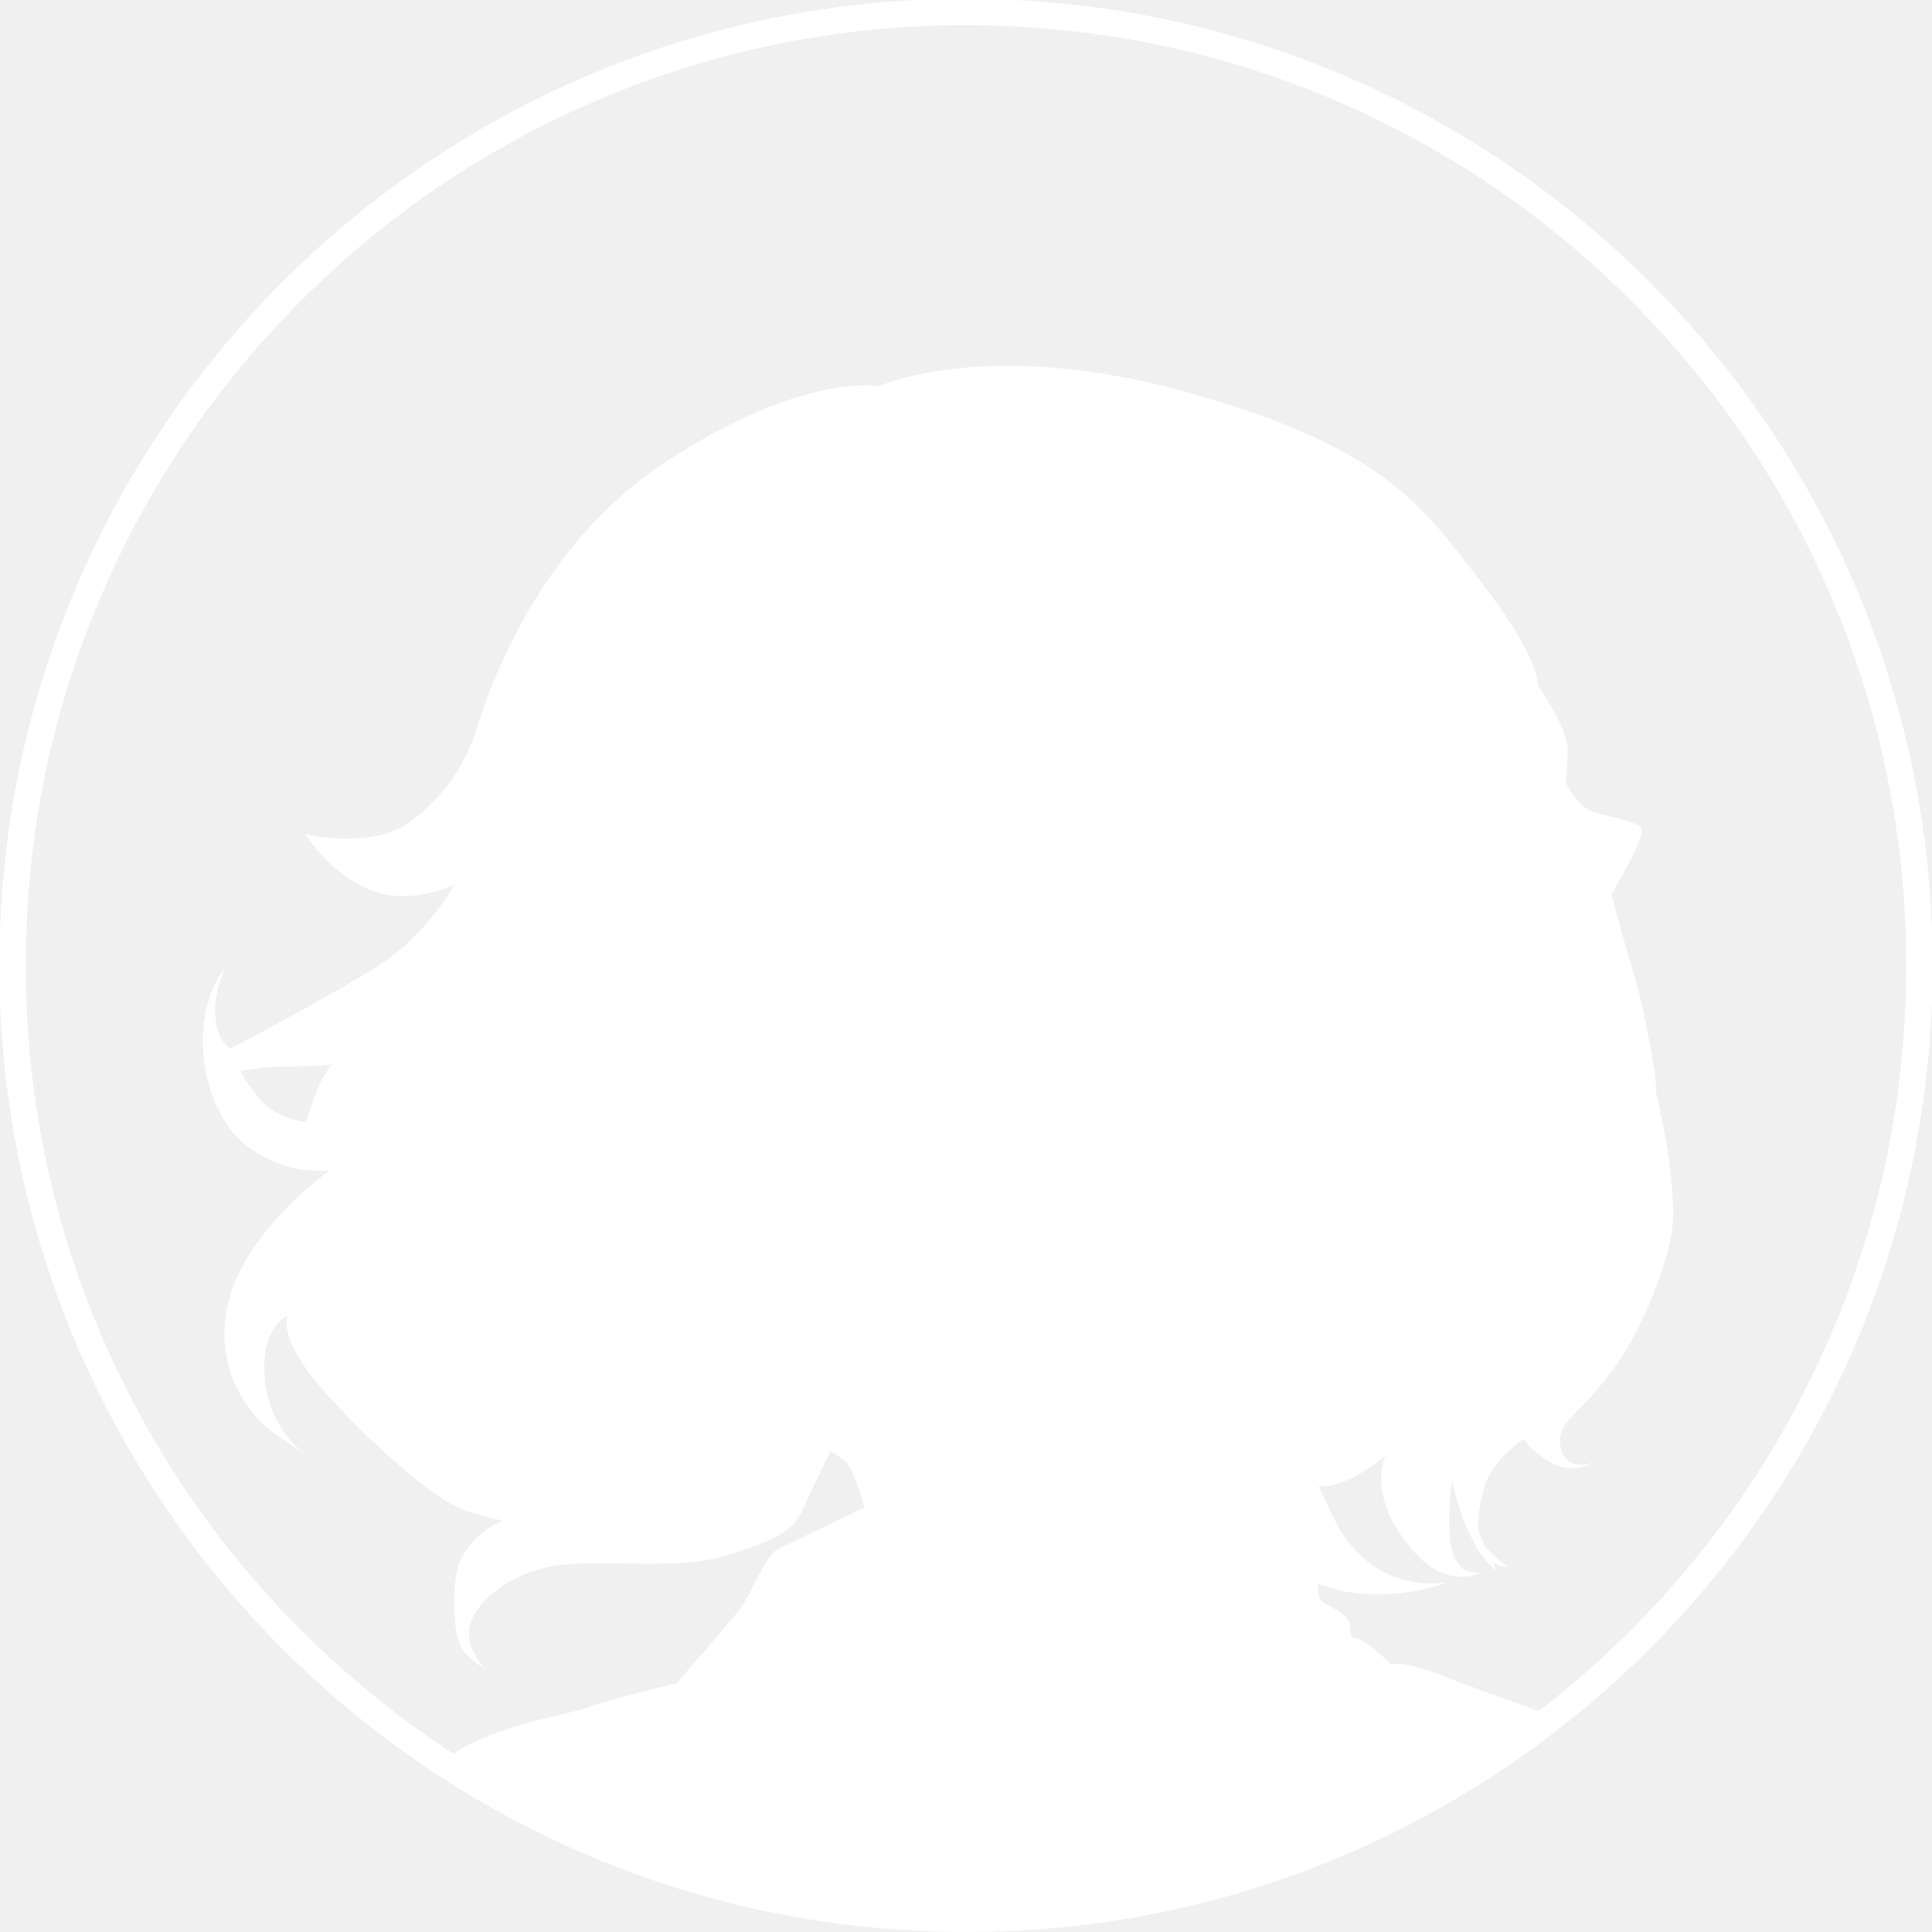
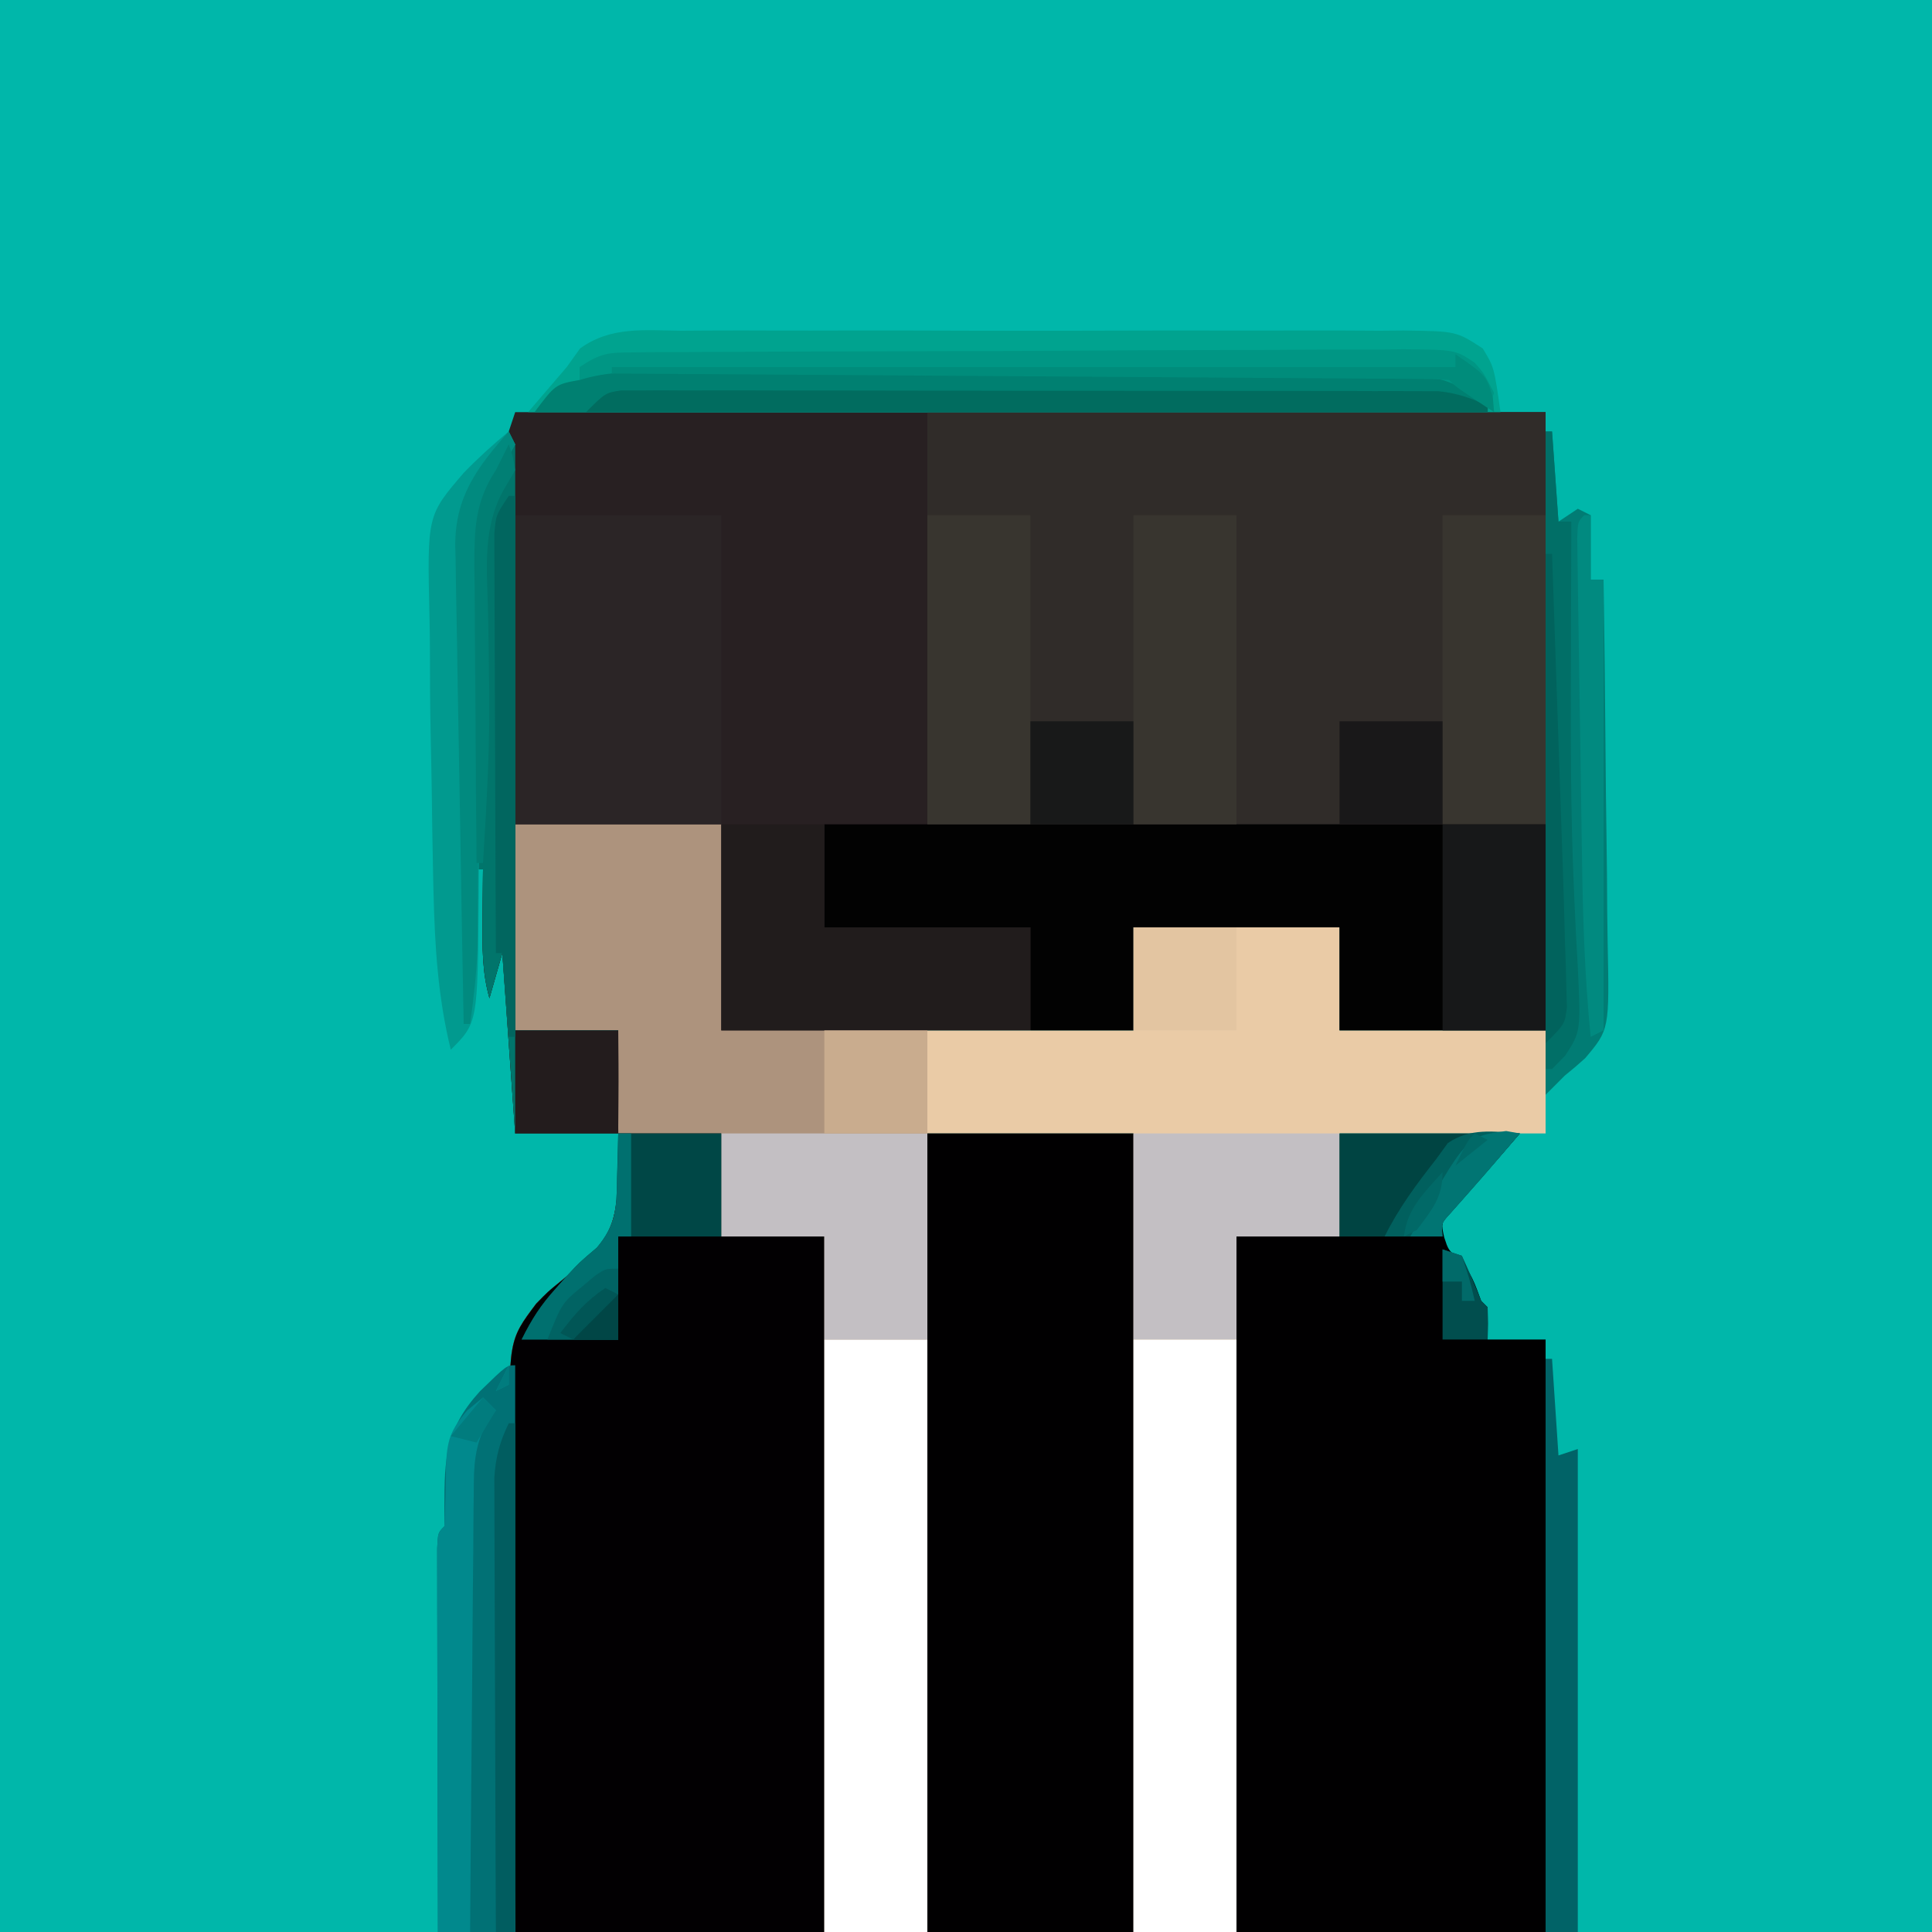
- <svg xmlns="http://www.w3.org/2000/svg" width="100%" height="100%" viewBox="0 0 512 512" version="1.1" xml:space="preserve" style="fill-rule:evenodd;clip-rule:evenodd;stroke-linejoin:round;stroke-miterlimit:2;">
-   <g id="图层-1">
-     <g transform="matrix(0,-1,-1,0,256,-0.3289)">
-       <path d="M-256.164,-256.164C-397.64,-256.164 -512.329,-141.475 -512.329,-0C-512.329,141.476 -397.64,256.164 -256.164,256.164C-114.688,256.164 -0,141.476 -0,-0C-0,-141.475 -114.688,-256.164 -256.164,-256.164" style="fill-opacity:0;fill-rule:nonzero;stroke:rgb(255,252,252);stroke-opacity:0;stroke-width:1px;" />
-     </g>
-     <g transform="matrix(0.957067,0,0,0.878667,7.96252,56.054)">
-       <clipPath id="_clip1">
-         <path d="M242.914,0C110.578,6.656 4.72,113.728 0,246.565L0,265.106C4.875,402.292 117.624,512 256,512C394.376,512 507.125,402.292 512,265.106L512,246.566C507.28,113.728 401.422,6.656 269.085,0L242.914,0Z" clip-rule="nonzero" />
-       </clipPath>
-       <g clip-path="url(#_clip1)">
-         <g transform="matrix(1,0,0,1,74.943,376.002)">
-           <path d="M0,-1.001C0.843,-0.323 1.373,0 1.373,0C1.373,0 0.839,-0.388 0,-1.001" style="fill:white;fill-rule:nonzero;" />
-         </g>
-         <g transform="matrix(1,0,0,1,78.7003,270.852)">
-           <path d="M0,-3.623C-1.99,2.643 -2.411,3.822 -2.411,3.822C-2.411,3.822 -10.172,2.79 -14.595,-2.591C-19.018,-7.972 -20.418,-11.584 -20.418,-11.584C-20.418,-11.584 -14.89,-12.984 -7.666,-12.984C-0.442,-12.984 4.791,-13.574 4.791,-13.574C4.791,-13.574 1.99,-9.889 0,-3.623M117.047,151.845C113.317,156.768 100.339,173.029 100.339,173.029C100.339,173.029 81.841,177.802 75.575,180.339C69.31,182.875 53.646,184.814 40.369,193.019C27.092,201.223 16.559,229.557 16.559,229.557L382.59,229.557C382.59,229.557 380.381,221.448 379.031,215.435C377.681,209.422 375.349,204.513 367.618,196.414C359.887,188.314 325.772,176.656 313.567,171.257C301.363,165.857 298.157,167.393 298.157,167.393C298.157,167.393 295.133,164.18 293.055,162.227C290.976,160.275 287.059,158.925 287.059,158.925C287.059,158.925 287.14,157.299 286.652,154.778C286.164,152.257 281.285,150.061 279.334,148.516C277.382,146.971 278.089,142.986 278.089,142.986L278.089,142.983C281.057,144.336 285.988,145.971 292.826,146.202C304.736,146.603 313.567,142.589 313.567,142.589C313.567,142.589 298.321,145.95 287.474,131.884C282.647,125.625 280.719,119.365 278.13,113.571C278.9,113.653 282.532,113.835 287.741,110.875C293.629,107.53 296.707,104.184 296.707,104.184C296.707,104.184 290.626,116.648 304.892,133.797C314.264,145.064 322.972,139.613 322.972,139.613C322.972,139.613 319.275,139.848 317.845,138.328C314.697,134.984 314.257,129.562 314.248,123.834C314.235,115.959 315.178,111.995 315.178,111.995C315.178,111.995 315.33,114.07 316.909,119.65C318.489,125.23 321.156,130.707 321.156,130.707L321.156,130.693C323.133,135.396 327.242,139.022 327.242,139.022L326.625,136.756C326.625,136.756 327.007,136.815 327.919,137.403C328.831,137.992 330.546,137.815 330.546,137.815C330.546,137.815 327.047,135.774 324.326,131.79C321.606,127.806 321.8,122.364 324.035,113.813C326.27,105.262 335.018,99.298 335.018,99.298C335.018,99.298 336.146,102.533 342.174,106.273C349.489,110.81 355.019,105.789 355.019,105.789C355.019,105.789 351.936,108.368 348.075,106.468C346.566,105.726 345.729,104.313 345.284,102.759C344.32,99.397 345.344,95.782 347.724,93.221C350.371,90.373 354.634,85.519 358.83,79.6C365.625,70.019 372.071,54.688 375.381,40.228C378.691,25.769 371.548,-4.893 371.548,-4.893C371.548,-4.893 371.722,-8.726 370.677,-14.649C369.632,-20.572 367.889,-32.244 364.928,-42.697C361.966,-53.15 359.197,-64.954 359.197,-64.954C359.197,-64.954 360.23,-67.02 362.942,-72.186C365.654,-77.352 367.721,-82.647 367.592,-84.585C367.462,-86.522 359.455,-88.072 354.547,-89.621C349.64,-91.171 346.54,-98.662 346.54,-98.662C346.54,-98.662 346.928,-102.278 347.057,-108.607C347.186,-114.935 338.874,-127.799 338.874,-127.799C338.874,-127.799 339.524,-135.93 323.587,-158.373C307.65,-180.815 297.567,-199.354 241.949,-216.267C186.332,-233.18 156.372,-218.158 156.372,-218.158C156.372,-218.158 135.792,-222.707 97.258,-195.285C64.516,-171.985 50.037,-132.877 44.741,-114.23C41.734,-103.638 35.622,-94.175 27.094,-87.212C26.987,-87.125 26.88,-87.037 26.772,-86.95C15.972,-78.218 -2.411,-83.044 -2.411,-83.044C-2.411,-83.044 3.697,-71.887 14.848,-66.484C25.998,-61.081 38.874,-67.864 38.874,-67.864C38.874,-67.864 31.296,-52.732 17.534,-43.241C3.772,-33.75 -23.277,-18.328 -23.277,-18.328C-23.277,-18.328 -27.274,-20.577 -27.436,-29.558C-27.548,-35.761 -24.907,-42.275 -24.907,-42.275C-24.907,-42.275 -31.328,-34.951 -30.82,-18.734C-30.451,-6.973 -25.493,6.458 -17.565,11.883C-9.636,17.308 -5.324,18.003 -1.847,18.281C1.63,18.559 4.412,18.281 4.412,18.281C4.412,18.281 -19.371,36.359 -23.963,58.898C-28.554,81.436 -14.567,94.897 -11.949,96.97C-9.99,98.52 -4.797,102.329 -2.305,104.149C-5.292,101.749 -12.224,94.894 -13.585,82.135C-15.33,65.774 -7.413,62.187 -7.413,62.187C-7.413,62.187 -10.677,69.428 4.697,87.391C20.071,105.354 34.798,118.625 42.566,121.214C50.333,123.803 52.437,123.965 52.437,123.965C52.437,123.965 39.554,128.554 38.95,143.52C38.347,158.485 39.916,161.986 42.571,164.761C45.226,167.537 47.64,168.865 47.64,168.865C47.64,168.865 41.243,162.589 43.174,155.227C45.105,147.864 55.485,138.571 69.244,137.244C83.003,135.916 101.952,138.933 114.987,134.226C128.021,129.519 132.487,127.709 135.746,119.622C139.004,111.536 142.867,103.208 142.867,103.208C142.867,103.208 147.091,105.019 148.66,108.519C150.229,112.019 152.401,119.984 152.401,119.984C152.401,119.984 131.069,131.11 127.937,132.9C124.804,134.69 120.776,146.923 117.047,151.845" style="fill:white;fill-rule:nonzero;stroke:white;stroke-opacity:0;stroke-width:1.09px;" />
-         </g>
-         <g transform="matrix(1,0,0,1,189.141,512)">
-           <path d="M0,-41.029L-93.882,-11.591L-97.711,0L293.132,0L293.132,-20.514L0,-41.029Z" style="fill:white;fill-rule:nonzero;" />
-         </g>
-       </g>
-     </g>
-     <g transform="matrix(1,0,0,1,256,512)">
-       <path d="M0,-512.329C-141.476,-512.329 -256.164,-397.64 -256.164,-256.165C-256.164,-114.689 -141.476,0 0,0C141.476,0 256.164,-114.689 256.164,-256.165C256.164,-397.64 141.476,-512.329 0,-512.329M0,-505.329C33.64,-505.329 66.27,-498.742 96.984,-485.751C126.653,-473.202 153.301,-455.235 176.186,-432.35C199.071,-409.465 217.038,-382.818 229.587,-353.148C242.578,-322.435 249.164,-289.805 249.164,-256.165C249.164,-222.524 242.578,-189.894 229.587,-159.181C217.038,-129.511 199.071,-102.864 176.186,-79.979C153.301,-57.094 126.653,-39.127 96.984,-26.578C66.27,-13.587 33.64,-7 0,-7C-33.64,-7 -66.27,-13.587 -96.984,-26.578C-126.653,-39.127 -153.301,-57.094 -176.186,-79.979C-199.071,-102.864 -217.038,-129.511 -229.587,-159.181C-242.577,-189.894 -249.164,-222.524 -249.164,-256.165C-249.164,-289.805 -242.577,-322.435 -229.587,-353.148C-217.038,-382.818 -199.071,-409.465 -176.186,-432.35C-153.301,-455.235 -126.653,-473.202 -96.984,-485.751C-66.27,-498.742 -33.64,-505.329 0,-505.329" style="fill:white;fill-rule:nonzero;" />
-     </g>
-   </g>
+ <svg xmlns="http://www.w3.org/2000/svg" version="1.1" width="300" height="300">
+   <path d="M0 0 C99 0 198 0 300 0 C300 99 300 198 300 300 C201 300 102 300 0 300 C0 201 0 102 0 0 Z " fill="#00B7AA" transform="translate(0,0)" />
+   <path d="M0 0 C52.8 0 105.6 0 160 0 C160 31.68 160 63.36 160 96 C149.44 96 138.88 96 128 96 C128 90.72 128 85.44 128 80 C117.44 80 106.88 80 96 80 C96 85.28 96 90.56 96 96 C85.44 96 74.88 96 64 96 C64 101.28 64 106.56 64 112 C74.56 112 85.12 112 96 112 C96 152.92 96 193.84 96 236 C64.32 236 32.64 236 0 236 C-0.144 221.006 -0.289 206.011 -0.438 190.562 C-0.501 185.841 -0.565 181.12 -0.631 176.256 C-0.662 170.457 -0.662 170.457 -0.668 167.735 C-0.679 165.849 -0.703 163.963 -0.739 162.077 C-1.061 144.165 -1.061 144.165 3.269 138.414 C5.066 136.584 5.066 136.584 7 135 C7.757 134.371 8.514 133.742 9.294 133.094 C9.981 132.527 10.668 131.959 11.375 131.375 C15.232 127.726 15.795 124.123 16 119 C16 116.69 16 114.38 16 112 C10.72 112 5.44 112 0 112 C-0.66 102.76 -1.32 93.52 -2 84 C-2.66 86.31 -3.32 88.62 -4 91 C-5.15 86.91 -5.111 82.968 -5.062 78.75 C-5.058 78.005 -5.053 77.26 -5.049 76.492 C-5.037 74.661 -5.019 72.831 -5 71 C-5.33 71 -5.66 71 -6 71 C-6.076 63.135 -6.129 55.269 -6.165 47.404 C-6.178 44.729 -6.2 42.054 -6.226 39.378 C-6.263 35.531 -6.28 31.684 -6.293 27.836 C-6.308 26.642 -6.324 25.448 -6.34 24.218 C-6.341 18.249 -6.152 14.212 -3 9 C-2.01 6.03 -1.02 3.06 0 0 Z " fill="#282022" transform="translate(80,64)" />
+   <path d="M0 0 C10.56 0 21.12 0 32 0 C32 10.56 32 21.12 32 32 C42.56 32 53.12 32 64 32 C64 37.28 64 42.56 64 48 C74.56 48 85.12 48 96 48 C96 88.92 96 129.84 96 172 C64.32 172 32.64 172 0 172 C-0.144 157.006 -0.289 142.011 -0.438 126.562 C-0.501 121.841 -0.565 117.12 -0.631 112.256 C-0.662 106.457 -0.662 106.457 -0.668 103.735 C-0.679 101.849 -0.703 99.963 -0.739 98.077 C-1.061 80.165 -1.061 80.165 3.269 74.41 C5.776 71.853 8.598 69.695 11.375 67.438 C15.639 63.289 15.913 59.027 16.05 53.373 C16.059 51.248 16.03 49.125 16 47 C16.008 45.543 16.02 44.086 16.035 42.629 C16.071 39.083 16.034 35.549 16 32 C10.72 32 5.44 32 0 32 C0 21.44 0 10.88 0 0 Z " fill="#AD937D" transform="translate(80,128)" />
+   <path d="M0 0 C31.68 0 63.36 0 96 0 C96 21.12 96 42.24 96 64 C64.32 64 32.64 64 0 64 C0 42.88 0 21.76 0 0 Z " fill="#302C29" transform="translate(144,64)" />
+   <path d="M0 0 C5.28 0 10.56 0 16 0 C16 5.28 16 10.56 16 16 C21.28 16 26.56 16 32 16 C32 51.64 32 87.28 32 124 C16.16 124 0.32 124 -16 124 C-16.281 101.401 -16.281 101.401 -16.342 91.736 C-16.384 85.152 -16.433 78.569 -16.528 71.986 C-16.604 66.675 -16.646 61.366 -16.664 56.055 C-16.677 54.033 -16.702 52.011 -16.74 49.99 C-17.061 32.165 -17.061 32.165 -12.731 26.414 C-10.934 24.584 -10.934 24.584 -9 23 C-8.243 22.371 -7.486 21.742 -6.706 21.094 C-6.019 20.527 -5.332 19.959 -4.625 19.375 C-0.768 15.726 -0.205 12.123 0 7 C0 4.69 0 2.38 0 0 Z " fill="#020002" transform="translate(96,176)" />
+   <path d="M0 0 C9.24 0 18.48 0 28 0 C24.387 4.215 20.819 8.318 17.004 12.324 C15.779 13.981 15.779 13.981 16.25 16.117 C16.887 18.076 16.887 18.076 18.438 19.438 C20.406 21.406 21.046 23.411 22 26 C22.33 26.33 22.66 26.66 23 27 C23.041 28.666 23.043 30.334 23 32 C25.97 32 28.94 32 32 32 C32 62.36 32 92.72 32 124 C16.16 124 0.32 124 -16 124 C-16 88.36 -16 52.72 -16 16 C-10.72 16 -5.44 16 0 16 C0 10.72 0 5.44 0 0 Z " fill="#010001" transform="translate(208,176)" />
+   <path d="M0 0 C10.56 0 21.12 0 32 0 C32 5.28 32 10.56 32 16 C42.56 16 53.12 16 64 16 C64 21.28 64 26.56 64 32 C53.44 32 42.88 32 32 32 C32 37.28 32 42.56 32 48 C26.72 48 21.44 48 16 48 C16 83.64 16 119.28 16 156 C10.72 156 5.44 156 0 156 C0 115.08 0 74.16 0 32 C-10.56 32 -21.12 32 -32 32 C-32 26.72 -32 21.44 -32 16 C-21.44 16 -10.88 16 0 16 C0 10.72 0 5.44 0 0 Z " fill="#EACBA6" transform="translate(176,144)" />
+   <path d="M0 0 C10.56 0 21.12 0 32 0 C32 40.92 32 81.84 32 124 C21.44 124 10.88 124 0 124 C0 83.08 0 42.16 0 0 Z " fill="#010001" transform="translate(144,176)" />
+   <path d="M0 0 C36.96 0 73.92 0 112 0 C112 10.56 112 21.12 112 32 C101.44 32 90.88 32 80 32 C80 26.72 80 21.44 80 16 C69.44 16 58.88 16 48 16 C48 21.28 48 26.56 48 32 C42.72 32 37.44 32 32 32 C32 26.72 32 21.44 32 16 C21.44 16 10.88 16 0 16 C0 10.72 0 5.44 0 0 Z " fill="#020202" transform="translate(128,128)" />
+   <path d="M0 0 C0.33 0 0.66 0 1 0 C1 3.63 1 7.26 1 11 C11.56 11 22.12 11 33 11 C33 26.84 33 42.68 33 59 C22.44 59 11.88 59 1 59 C1 69.56 1 80.12 1 91 C6.28 91 11.56 91 17 91 C17 96.28 17 101.56 17 107 C11.72 107 6.44 107 1 107 C0.34 97.76 -0.32 88.52 -1 79 C-1.66 81.31 -2.32 83.62 -3 86 C-4.15 81.91 -4.111 77.968 -4.062 73.75 C-4.058 73.005 -4.053 72.26 -4.049 71.492 C-4.037 69.661 -4.019 67.831 -4 66 C-4.33 66 -4.66 66 -5 66 C-5.076 58.135 -5.129 50.269 -5.165 42.404 C-5.178 39.729 -5.2 37.054 -5.226 34.378 C-5.263 30.531 -5.28 26.684 -5.293 22.836 C-5.308 21.642 -5.324 20.448 -5.34 19.218 C-5.341 13.382 -5.332 9.025 -2 4 C-1.608 3.216 -1.216 2.433 -0.812 1.625 C-0.544 1.089 -0.276 0.552 0 0 Z " fill="#2B2526" transform="translate(79,69)" />
+   <path d="M0 0 C1.95 -0.013 1.95 -0.013 3.938 -0.027 C7.496 -0.049 11.054 -0.041 14.612 -0.025 C18.338 -0.012 22.065 -0.024 25.792 -0.032 C32.049 -0.041 38.307 -0.029 44.564 -0.005 C51.795 0.022 59.025 0.014 66.256 -0.014 C72.469 -0.037 78.681 -0.04 84.893 -0.027 C88.602 -0.019 92.31 -0.018 96.019 -0.035 C100.154 -0.052 104.287 -0.028 108.422 0 C110.263 -0.015 110.263 -0.015 112.141 -0.031 C120.326 0.072 120.326 0.072 124.448 2.75 C126.211 5.647 126.211 5.647 127.211 12.647 C77.381 12.647 27.551 12.647 -23.789 12.647 C-21.809 10.337 -19.829 8.027 -17.789 5.647 C-17.104 4.691 -16.419 3.735 -15.713 2.75 C-10.895 -0.715 -5.781 -0.048 0 0 Z " fill="#00A38F" transform="translate(105.7891,51.35303)" />
+   <path d="M0 0 C5.28 0 10.56 0 16 0 C16 30.36 16 60.72 16 92 C10.72 92 5.44 92 0 92 C0 61.64 0 31.28 0 0 Z " fill="#FFFFFF" transform="translate(176,208)" />
+   <path d="M0 0 C5.28 0 10.56 0 16 0 C16 30.36 16 60.72 16 92 C10.72 92 5.44 92 0 92 C0 61.64 0 31.28 0 0 Z " fill="#FFFFFF" transform="translate(128,208)" />
+   <path d="M0 0 C5.28 0 10.56 0 16 0 C16 5.28 16 10.56 16 16 C26.56 16 37.12 16 48 16 C48 21.28 48 26.56 48 32 C32.16 32 16.32 32 0 32 C0 21.44 0 10.88 0 0 Z " fill="#211C1C" transform="translate(112,128)" />
+   <path d="M0 0 C0 29.04 0 58.08 0 88 C-3.96 88 -7.92 88 -12 88 C-12.023 79.933 -12.041 71.867 -12.052 63.8 C-12.057 60.055 -12.064 56.31 -12.075 52.565 C-12.086 48.953 -12.092 45.342 -12.095 41.73 C-12.097 40.349 -12.1 38.969 -12.106 37.588 C-12.113 35.66 -12.113 33.733 -12.114 31.805 C-12.116 30.706 -12.118 29.607 -12.12 28.474 C-12 26 -12 26 -11 25 C-11 24.001 -11 23.002 -11 21.973 C-11 14.438 -10.8 9.899 -5.5 4.062 C-1.325 0 -1.325 0 0 0 Z " fill="#017175" transform="translate(80,212)" />
+   <path d="M0 0 C1.649 -0.002 1.649 -0.002 3.331 -0.005 C4.532 0.004 5.733 0.013 6.97 0.022 C8.873 0.024 8.873 0.024 10.815 0.026 C14.292 0.031 17.769 0.049 21.247 0.071 C23.42 0.084 25.594 0.094 27.768 0.104 C35.354 0.138 42.941 0.183 50.527 0.238 C57.594 0.289 64.66 0.313 71.727 0.326 C77.798 0.338 83.869 0.369 89.941 0.415 C93.565 0.442 97.189 0.462 100.813 0.461 C104.857 0.462 108.9 0.501 112.943 0.545 C114.14 0.54 115.337 0.534 116.571 0.528 C125.615 0.677 125.615 0.677 129.376 3.717 C131.586 6.236 131.586 6.236 131.586 7.236 C82.746 7.236 33.906 7.236 -16.414 7.236 C-13.177 2.92 -13.177 2.92 -9.414 2.236 C-8.528 1.737 -8.528 1.737 -7.623 1.228 C-4.924 0.016 -2.955 -0.008 0 0 Z " fill="#008071" transform="translate(99.41391,56.76381)" />
+   <path d="M0 0 C10.56 0 21.12 0 32 0 C32 5.28 32 10.56 32 16 C26.72 16 21.44 16 16 16 C16 21.28 16 26.56 16 32 C10.72 32 5.44 32 0 32 C0 21.44 0 10.88 0 0 Z " fill="#C3BFC3" transform="translate(176,176)" />
+   <path d="M0 0 C10.56 0 21.12 0 32 0 C32 10.56 32 21.12 32 32 C26.72 32 21.44 32 16 32 C16 26.72 16 21.44 16 16 C10.72 16 5.44 16 0 16 C0 10.72 0 5.44 0 0 Z " fill="#C3BFC3" transform="translate(112,176)" />
+   <path d="M0 0 C5.28 0 10.56 0 16 0 C16 15.84 16 31.68 16 48 C10.72 48 5.44 48 0 48 C0 32.16 0 16.32 0 0 Z " fill="#38352F" transform="translate(224,80)" />
+   <path d="M0 0 C5.28 0 10.56 0 16 0 C16 15.84 16 31.68 16 48 C10.72 48 5.44 48 0 48 C0 32.16 0 16.32 0 0 Z " fill="#38352F" transform="translate(176,80)" />
+   <path d="M0 0 C5.28 0 10.56 0 16 0 C16 15.84 16 31.68 16 48 C10.72 48 5.44 48 0 48 C0 32.16 0 16.32 0 0 Z " fill="#38352F" transform="translate(144,80)" />
+   <path d="M0 0 C0.33 0 0.66 0 1 0 C1.33 4.62 1.66 9.24 2 14 C2.99 13.34 3.98 12.68 5 12 C5.66 12.33 6.32 12.66 7 13 C7 16.3 7 19.6 7 23 C7.66 23 8.32 23 9 23 C9.139 32.006 9.246 41.011 9.311 50.018 C9.342 54.201 9.384 58.382 9.453 62.565 C9.518 66.604 9.554 70.643 9.569 74.683 C9.58 76.221 9.602 77.759 9.634 79.296 C9.909 92.854 9.909 92.854 6.151 97.312 C5.13 98.242 4.08 99.14 3 100 C2.01 100.99 1.02 101.98 0 103 C0 69.01 0 35.02 0 0 Z " fill="#017C74" transform="translate(240,67)" />
+   <path d="M0 0 C0.33 0 0.66 0 1 0 C1 30.03 1 60.06 1 91 C6.28 91 11.56 91 17 91 C17 96.28 17 101.56 17 107 C11.72 107 6.44 107 1 107 C0.34 97.76 -0.32 88.52 -1 79 C-1.66 81.31 -2.32 83.62 -3 86 C-4.15 81.91 -4.111 77.968 -4.062 73.75 C-4.058 73.005 -4.053 72.26 -4.049 71.492 C-4.037 69.661 -4.019 67.831 -4 66 C-4.33 66 -4.66 66 -5 66 C-5.076 58.135 -5.129 50.269 -5.165 42.404 C-5.178 39.729 -5.2 37.054 -5.226 34.378 C-5.263 30.531 -5.28 26.684 -5.293 22.836 C-5.308 21.642 -5.324 20.448 -5.34 19.218 C-5.341 13.382 -5.332 9.025 -2 4 C-1.608 3.216 -1.216 2.433 -0.812 1.625 C-0.544 1.089 -0.276 0.552 0 0 Z " fill="#01756B" transform="translate(79,69)" />
+   <path d="M0 0 C0.33 0.66 0.66 1.32 1 2 C0.041 3.69 -0.966 5.354 -2 7 C-4.001 11.101 -4.26 14.476 -4.287 19.018 C-4.294 19.705 -4.301 20.392 -4.308 21.1 C-4.321 22.586 -4.33 24.071 -4.336 25.557 C-4.344 27.917 -4.364 30.276 -4.388 32.636 C-4.436 37.653 -4.469 42.67 -4.5 47.688 C-4.536 53.488 -4.578 59.288 -4.636 65.089 C-4.656 67.398 -4.664 69.708 -4.672 72.018 C-4.813 91.813 -4.813 91.813 -9 96 C-11.012 87.845 -11.487 79.81 -11.688 71.438 C-11.704 70.743 -11.721 70.049 -11.738 69.334 C-11.841 64.731 -11.907 60.128 -11.963 55.524 C-12.001 52.899 -12.058 50.275 -12.118 47.65 C-12.215 43.062 -12.248 38.477 -12.241 33.887 C-12.247 32.107 -12.271 30.326 -12.315 28.546 C-12.668 13.025 -12.668 13.025 -6.977 6.407 C-4.758 4.115 -2.461 2.032 0 0 Z " fill="#019A8F" transform="translate(79,67)" />
+   <path d="M0 0 C5.28 0 10.56 0 16 0 C16 10.56 16 21.12 16 32 C10.72 32 5.44 32 0 32 C0 21.44 0 10.88 0 0 Z " fill="#171819" transform="translate(224,128)" />
+   <path d="M0 0 C1.124 -0.011 2.249 -0.023 3.407 -0.035 C4.642 -0.037 5.876 -0.039 7.148 -0.041 C8.447 -0.051 9.747 -0.061 11.085 -0.071 C14.651 -0.098 18.218 -0.111 21.784 -0.119 C24.012 -0.125 26.24 -0.134 28.468 -0.143 C35.44 -0.17 42.411 -0.189 49.383 -0.197 C57.43 -0.206 65.477 -0.241 73.524 -0.299 C79.745 -0.342 85.966 -0.362 92.187 -0.365 C95.902 -0.367 99.617 -0.379 103.333 -0.415 C107.477 -0.454 111.62 -0.445 115.765 -0.432 C117.61 -0.46 117.61 -0.46 119.493 -0.488 C127.543 -0.409 127.543 -0.409 130.52 1.559 C131.95 3.138 131.95 3.138 133.586 6.281 C133.256 7.271 132.926 8.261 132.586 9.281 C131.856 8.47 131.127 7.659 130.376 6.823 C125.564 2.855 119.897 3.571 113.943 3.606 C112.67 3.594 111.398 3.581 110.088 3.569 C106.61 3.537 103.134 3.535 99.656 3.539 C96.013 3.538 92.37 3.51 88.727 3.486 C82.613 3.448 76.498 3.428 70.384 3.422 C61.762 3.412 53.141 3.368 44.519 3.317 C38.543 3.284 32.567 3.259 26.59 3.235 C25.142 3.229 23.694 3.223 22.246 3.217 C17.488 3.196 12.729 3.186 7.97 3.18 C6.769 3.175 5.568 3.17 4.33 3.164 C3.231 3.165 2.132 3.165 1 3.165 C0.045 3.163 -0.909 3.161 -1.893 3.159 C-4.217 3.271 -6.191 3.621 -8.414 4.281 C-8.414 3.621 -8.414 2.961 -8.414 2.281 C-5.054 0.041 -3.931 0.024 0 0 Z " fill="#009684" transform="translate(98.41428,54.71912)" />
+   <path d="M0 0 C1.446 0 1.446 0 2.922 0.001 C4.029 -0.007 5.137 -0.014 6.278 -0.021 C7.494 -0.013 8.709 -0.005 9.962 0.002 C11.242 -0.001 12.522 -0.005 13.84 -0.009 C17.353 -0.018 20.865 -0.009 24.377 0.005 C28.053 0.016 31.729 0.012 35.405 0.01 C41.581 0.009 47.756 0.02 53.931 0.039 C61.068 0.06 68.204 0.063 75.34 0.057 C82.206 0.051 89.072 0.057 95.938 0.068 C98.859 0.073 101.78 0.074 104.701 0.072 C108.782 0.069 112.864 0.084 116.946 0.1 C118.764 0.096 118.764 0.096 120.618 0.093 C122.287 0.103 122.287 0.103 123.991 0.114 C124.956 0.116 125.921 0.118 126.915 0.12 C129.791 0.395 131.967 1.178 134.583 2.375 C134.583 2.705 134.583 3.035 134.583 3.375 C88.383 3.375 42.183 3.375 -5.417 3.375 C-2.417 0.375 -2.417 0.375 0 0 Z " fill="#016C5F" transform="translate(96.41667,60.62527)" />
+   <path d="M0 0 C5.28 0 10.56 0 16 0 C16 5.28 16 10.56 16 16 C10.72 16 5.44 16 0 16 C0 21.28 0 26.56 0 32 C-4.95 32 -9.9 32 -15 32 C-13.354 28.708 -12.071 26.732 -9.688 24.062 C-8.827 23.09 -8.827 23.09 -7.949 22.098 C-6 20 -6 20 -3.32 17.734 C-0.4 14.293 -0.227 11.507 -0.188 7.188 C-0.095 3.63 -0.095 3.63 0 0 Z " fill="#004746" transform="translate(96,176)" />
+   <path d="M0 0 C0.33 0 0.66 0 1 0 C1.33 4.95 1.66 9.9 2 15 C2.99 14.67 3.98 14.34 5 14 C5 38.75 5 63.5 5 89 C3.35 89 1.7 89 0 89 C0 59.63 0 30.26 0 0 Z " fill="#016367" transform="translate(240,211)" />
+   <path d="M0 0 C0 0.99 0 1.98 0 3 C-0.99 3.495 -0.99 3.495 -2 4 C-1.34 2.68 -0.68 1.36 0 0 Z M-4 5 C-3.34 5.66 -2.68 6.32 -2 7 C-2.729 8.004 -2.729 8.004 -3.473 9.028 C-5.314 12.612 -5.441 15.611 -5.432 19.544 C-5.443 20.286 -5.453 21.028 -5.463 21.793 C-5.493 24.233 -5.503 26.673 -5.512 29.113 C-5.529 30.81 -5.547 32.507 -5.566 34.204 C-5.614 38.66 -5.643 43.117 -5.67 47.574 C-5.699 52.126 -5.746 56.677 -5.791 61.229 C-5.877 70.152 -5.944 79.076 -6 88 C-7.65 88 -9.3 88 -11 88 C-11.023 79.933 -11.041 71.867 -11.052 63.8 C-11.057 60.055 -11.064 56.31 -11.075 52.565 C-11.086 48.953 -11.092 45.342 -11.095 41.73 C-11.097 40.349 -11.1 38.969 -11.106 37.588 C-11.113 35.66 -11.113 33.733 -11.114 31.805 C-11.116 30.706 -11.118 29.607 -11.12 28.474 C-11 26 -11 26 -10 25 C-9.864 21.906 -9.752 18.819 -9.746 15.723 C-9.596 11.7 -9.104 10.122 -6.453 7.016 C-5.644 6.35 -4.834 5.685 -4 5 Z " fill="#01898D" transform="translate(79,212)" />
+   <path d="M0 0 C0.33 0 0.66 0 1 0 C1.33 4.62 1.66 9.24 2 14 C2.66 14 3.32 14 4 14 C3.995 15.221 3.99 16.441 3.984 17.699 C3.966 22.392 3.953 27.086 3.944 31.779 C3.94 33.88 3.935 35.982 3.929 38.083 C3.903 48.793 3.906 59.489 4.363 70.191 C4.395 70.955 4.426 71.719 4.458 72.506 C4.607 76.03 4.782 79.55 4.996 83.07 C5.47 93.147 5.47 93.147 3.078 96.875 C2.392 97.576 1.707 98.278 1 99 C0.67 99 0.34 99 0 99 C0 66.33 0 33.66 0 0 Z " fill="#016F67" transform="translate(240,67)" />
+   <path d="M0 0 C9.24 0 18.48 0 28 0 C24.395 4.206 20.788 8.389 17.102 12.52 C15.801 13.96 15.801 13.96 16 16 C10.72 16 5.44 16 0 16 C0 10.72 0 5.44 0 0 Z " fill="#004442" transform="translate(208,176)" />
+   <path d="M0 0 C5.28 0 10.56 0 16 0 C16 5.28 16 10.56 16 16 C10.72 16 5.44 16 0 16 C0 10.72 0 5.44 0 0 Z " fill="#C9AC8E" transform="translate(128,160)" />
+   <path d="M0 0 C5.28 0 10.56 0 16 0 C16 5.28 16 10.56 16 16 C10.72 16 5.44 16 0 16 C0 10.72 0 5.44 0 0 Z " fill="#231C1D" transform="translate(80,160)" />
+   <path d="M0 0 C5.28 0 10.56 0 16 0 C16 5.28 16 10.56 16 16 C10.72 16 5.44 16 0 16 C0 10.72 0 5.44 0 0 Z " fill="#E3C5A1" transform="translate(176,144)" />
+   <path d="M0 0 C5.28 0 10.56 0 16 0 C16 5.28 16 10.56 16 16 C10.72 16 5.44 16 0 16 C0 10.72 0 5.44 0 0 Z " fill="#191819" transform="translate(208,112)" />
+   <path d="M0 0 C5.28 0 10.56 0 16 0 C16 5.28 16 10.56 16 16 C10.72 16 5.44 16 0 16 C0 10.72 0 5.44 0 0 Z " fill="#181919" transform="translate(160,112)" />
+   <path d="M0 0 C0.33 0 0.66 0 1 0 C1 26.07 1 52.14 1 79 C0.01 79 -0.98 79 -2 79 C-2.046 69.438 -2.082 59.876 -2.104 50.314 C-2.114 45.874 -2.128 41.434 -2.151 36.993 C-2.173 32.708 -2.185 28.422 -2.19 24.136 C-2.193 22.502 -2.201 20.867 -2.211 19.233 C-2.226 16.942 -2.228 14.652 -2.227 12.361 C-2.231 11.057 -2.236 9.754 -2.241 8.411 C-2.01 5.149 -1.413 2.923 0 0 Z " fill="#015D60" transform="translate(79,221)" />
+   <path d="M0 0 C0.33 0 0.66 0 1 0 C1 27.72 1 55.44 1 84 C0.67 84 0.34 84 0 84 C-0.495 77.565 -0.495 77.565 -1 71 C-1.33 71 -1.66 71 -2 71 C-2.046 62.186 -2.082 53.372 -2.104 44.557 C-2.114 40.464 -2.128 36.372 -2.151 32.279 C-2.173 28.33 -2.185 24.382 -2.19 20.433 C-2.193 18.925 -2.201 17.418 -2.211 15.911 C-2.226 13.801 -2.228 11.692 -2.227 9.583 C-2.231 8.381 -2.236 7.18 -2.241 5.942 C-2 3 -2 3 0 0 Z " fill="#01665F" transform="translate(79,77)" />
+   <path d="M0 0 C0.33 0.66 0.66 1.32 1 2 C0.041 3.69 -0.966 5.354 -2 7 C-4.004 11.107 -4.265 14.501 -4.303 19.05 C-4.311 19.74 -4.32 20.43 -4.329 21.141 C-4.354 23.413 -4.366 25.685 -4.379 27.957 C-4.395 29.545 -4.412 31.133 -4.43 32.721 C-4.476 36.898 -4.511 41.076 -4.543 45.253 C-4.595 51.929 -4.66 58.604 -4.731 65.279 C-4.753 67.6 -4.77 69.922 -4.786 72.244 C-4.799 73.683 -4.813 75.123 -4.826 76.562 C-4.836 77.808 -4.845 79.054 -4.855 80.338 C-5.011 84.287 -5.459 88.087 -6 92 C-6.33 92 -6.66 92 -7 92 C-7.2 81.673 -7.384 71.346 -7.547 61.019 C-7.623 56.223 -7.704 51.428 -7.799 46.632 C-7.89 42.003 -7.967 37.374 -8.032 32.744 C-8.06 30.979 -8.093 29.215 -8.132 27.45 C-8.185 24.975 -8.219 22.5 -8.249 20.025 C-8.269 19.298 -8.289 18.572 -8.31 17.823 C-8.358 10.093 -4.869 5.528 0 0 Z " fill="#018A7F" transform="translate(79,67)" />
+   <path d="M0 0 C0.33 0 0.66 0 1 0 C1 3.3 1 6.6 1 10 C1.66 10 2.32 10 3 10 C3 33.1 3 56.2 3 80 C2.01 80.495 2.01 80.495 1 81 C0.066 71.666 -0.222 62.361 -0.352 52.988 C-0.375 51.483 -0.398 49.978 -0.422 48.473 C-0.47 45.348 -0.515 42.222 -0.558 39.097 C-0.613 35.084 -0.677 31.071 -0.743 27.059 C-0.793 23.965 -0.838 20.87 -0.882 17.776 C-0.903 16.295 -0.926 14.813 -0.951 13.332 C-0.985 11.277 -1.012 9.221 -1.038 7.165 C-1.055 5.996 -1.072 4.826 -1.089 3.621 C-1 1 -1 1 0 0 Z " fill="#018A80" transform="translate(246,80)" />
+   <path d="M0 0 C0.66 0 1.32 0 2 0 C2 5.28 2 10.56 2 16 C1.34 16 0.68 16 0 16 C0 21.28 0 26.56 0 32 C-4.95 32 -9.9 32 -15 32 C-13.354 28.708 -12.071 26.732 -9.688 24.062 C-8.827 23.09 -8.827 23.09 -7.949 22.098 C-6 20 -6 20 -3.32 17.734 C-0.404 14.298 -0.225 11.511 -0.188 7.188 C-0.162 6.495 -0.137 5.802 -0.111 5.088 C-0.053 3.393 -0.023 1.696 0 0 Z " fill="#00706F" transform="translate(96,176)" />
+   <path d="M0 0 C4.8 3.323 4.8 3.323 5.812 6.75 C5.874 7.492 5.936 8.235 6 9 C0.125 5.125 0.125 5.125 -1 4 C-2.683 3.892 -4.37 3.853 -6.056 3.842 C-7.151 3.832 -8.246 3.822 -9.374 3.812 C-11.192 3.803 -11.192 3.803 -13.047 3.795 C-14.315 3.785 -15.583 3.775 -16.89 3.765 C-20.377 3.738 -23.865 3.717 -27.352 3.697 C-30.993 3.675 -34.634 3.647 -38.275 3.621 C-45.174 3.571 -52.073 3.526 -58.972 3.483 C-66.824 3.433 -74.676 3.378 -82.529 3.323 C-98.686 3.209 -114.843 3.102 -131 3 C-131 2.67 -131 2.34 -131 2 C-87.77 2 -44.54 2 0 2 C0 1.34 0 0.68 0 0 Z " fill="#008C7B" transform="translate(226,55)" />
+   <path d="M0 0 C-0.875 1.021 -1.75 2.042 -2.625 3.062 C-3.166 3.697 -3.708 4.331 -4.266 4.984 C-5.412 6.316 -6.568 7.639 -7.734 8.953 C-8.276 9.567 -8.817 10.18 -9.375 10.812 C-9.878 11.376 -10.38 11.939 -10.898 12.52 C-12.199 13.96 -12.199 13.96 -12 16 C-14.97 16 -17.94 16 -21 16 C-18.767 11.534 -16.069 7.91 -13 4 C-12.402 3.175 -11.804 2.35 -11.188 1.5 C-7.714 -0.882 -4.084 -0.314 0 0 Z " fill="#01605E" transform="translate(236,176)" />
+   <path d="M0 0 C0.33 0 0.66 0 1 0 C1.263 7.598 1.524 15.197 1.782 22.796 C1.902 26.325 2.023 29.855 2.146 33.385 C2.287 37.458 2.425 41.532 2.562 45.605 C2.606 46.851 2.65 48.096 2.695 49.379 C2.813 52.919 2.909 56.459 3 60 C3.044 61.215 3.087 62.429 3.132 63.681 C3.16 64.846 3.187 66.012 3.215 67.212 C3.246 68.254 3.277 69.296 3.308 70.369 C3 73 3 73 0 76 C0 50.92 0 25.84 0 0 Z " fill="#01635D" transform="translate(240,86)" />
+   <path d="M0 0 C0.62 1.794 0.62 1.794 1 4 C0.364 5.089 -0.271 6.179 -0.926 7.301 C-3.963 12.961 -3.415 18.81 -3.245 25.084 C-3.148 28.643 -3.116 32.202 -3.074 35.762 C-3.064 36.466 -3.054 37.17 -3.044 37.896 C-2.965 44.11 -3.16 50.294 -3.5 56.5 C-3.548 57.377 -3.596 58.254 -3.645 59.157 C-3.757 61.105 -3.877 63.053 -4 65 C-4.33 65 -4.66 65 -5 65 C-5.076 57.277 -5.129 49.554 -5.165 41.831 C-5.18 39.204 -5.2 36.578 -5.226 33.951 C-5.263 30.173 -5.28 26.395 -5.293 22.617 C-5.308 21.445 -5.324 20.273 -5.34 19.065 C-5.341 13.272 -5.293 8.994 -2 4 C-1.608 3.216 -1.216 2.433 -0.812 1.625 C-0.544 1.089 -0.276 0.552 0 0 Z " fill="#017F74" transform="translate(79,69)" />
+   <path d="M0 0 C0 3.63 0 7.26 0 11 C-3.63 11 -7.26 11 -11 11 C-8.736 5.341 -8.736 5.341 -5.5 2.688 C-4.892 2.176 -4.283 1.664 -3.656 1.137 C-2 0 -2 0 0 0 Z " fill="#016363" transform="translate(96,197)" />
+   <path d="M0 0 C0.99 0.33 1.98 0.66 3 1 C4.069 3.303 5.072 5.637 6 8 C6.33 8.33 6.66 8.66 7 9 C7.041 10.666 7.043 12.334 7 14 C4.69 14 2.38 14 0 14 C0 9.38 0 4.76 0 0 Z " fill="#014E4E" transform="translate(224,194)" />
+   <path d="M0 0 C0.701 0.124 1.403 0.247 2.125 0.375 C1.25 1.396 0.375 2.417 -0.5 3.438 C-1.041 4.072 -1.583 4.706 -2.141 5.359 C-3.287 6.691 -4.443 8.014 -5.609 9.328 C-6.151 9.942 -6.692 10.555 -7.25 11.188 C-7.753 11.751 -8.255 12.314 -8.773 12.895 C-10.074 14.335 -10.074 14.335 -9.875 16.375 C-11.525 16.375 -13.175 16.375 -14.875 16.375 C-6.2 0.809 -6.2 0.809 0 0 Z " fill="#017573" transform="translate(233.875,175.625)" />
+   <path d="M0 0 C0.66 0.33 1.32 0.66 2 1 C0.35 2.32 -1.3 3.64 -3 5 C-1.125 1.125 -1.125 1.125 0 0 Z M-5 6 C-5 10.032 -6.641 11.809 -9 15 C-9.99 15.495 -9.99 15.495 -11 16 C-10.495 11.621 -7.822 9.183 -5 6 Z " fill="#016967" transform="translate(229,176)" />
+   <path d="M0 0 C0 0.99 0 1.98 0 3 C-0.99 3.495 -0.99 3.495 -2 4 C-1.34 2.68 -0.68 1.36 0 0 Z M-4 5 C-3.34 5.66 -2.68 6.32 -2 7 C-3.485 9.475 -3.485 9.475 -5 12 C-6.32 11.67 -7.64 11.34 -9 11 C-7.35 9.02 -5.7 7.04 -4 5 Z " fill="#017C7E" transform="translate(79,212)" />
+   <path d="M0 0 C0.33 0 0.66 0 1 0 C1 2.31 1 4.62 1 7 C-1.31 7 -3.62 7 -6 7 C-5.024 5.83 -4.044 4.664 -3.062 3.5 C-2.517 2.85 -1.972 2.201 -1.41 1.531 C-0.712 0.773 -0.712 0.773 0 0 Z " fill="#014646" transform="translate(95,201)" />
+   <path d="M0 0 C0.99 0.33 1.98 0.66 3 1 C4.188 4.562 4.188 4.562 5 8 C4.34 8 3.68 8 3 8 C3 7.01 3 6.02 3 5 C2.01 5 1.02 5 0 5 C0 3.35 0 1.7 0 0 Z " fill="#016A69" transform="translate(224,194)" />
+   <path d="M0 0 C0.66 0.33 1.32 0.66 2 1 C-0.31 3.31 -2.62 5.62 -5 8 C-5.66 7.67 -6.32 7.34 -7 7 C-4.781 4.092 -3.07 2.047 0 0 Z " fill="#015656" transform="translate(94,200)" />
</svg>
